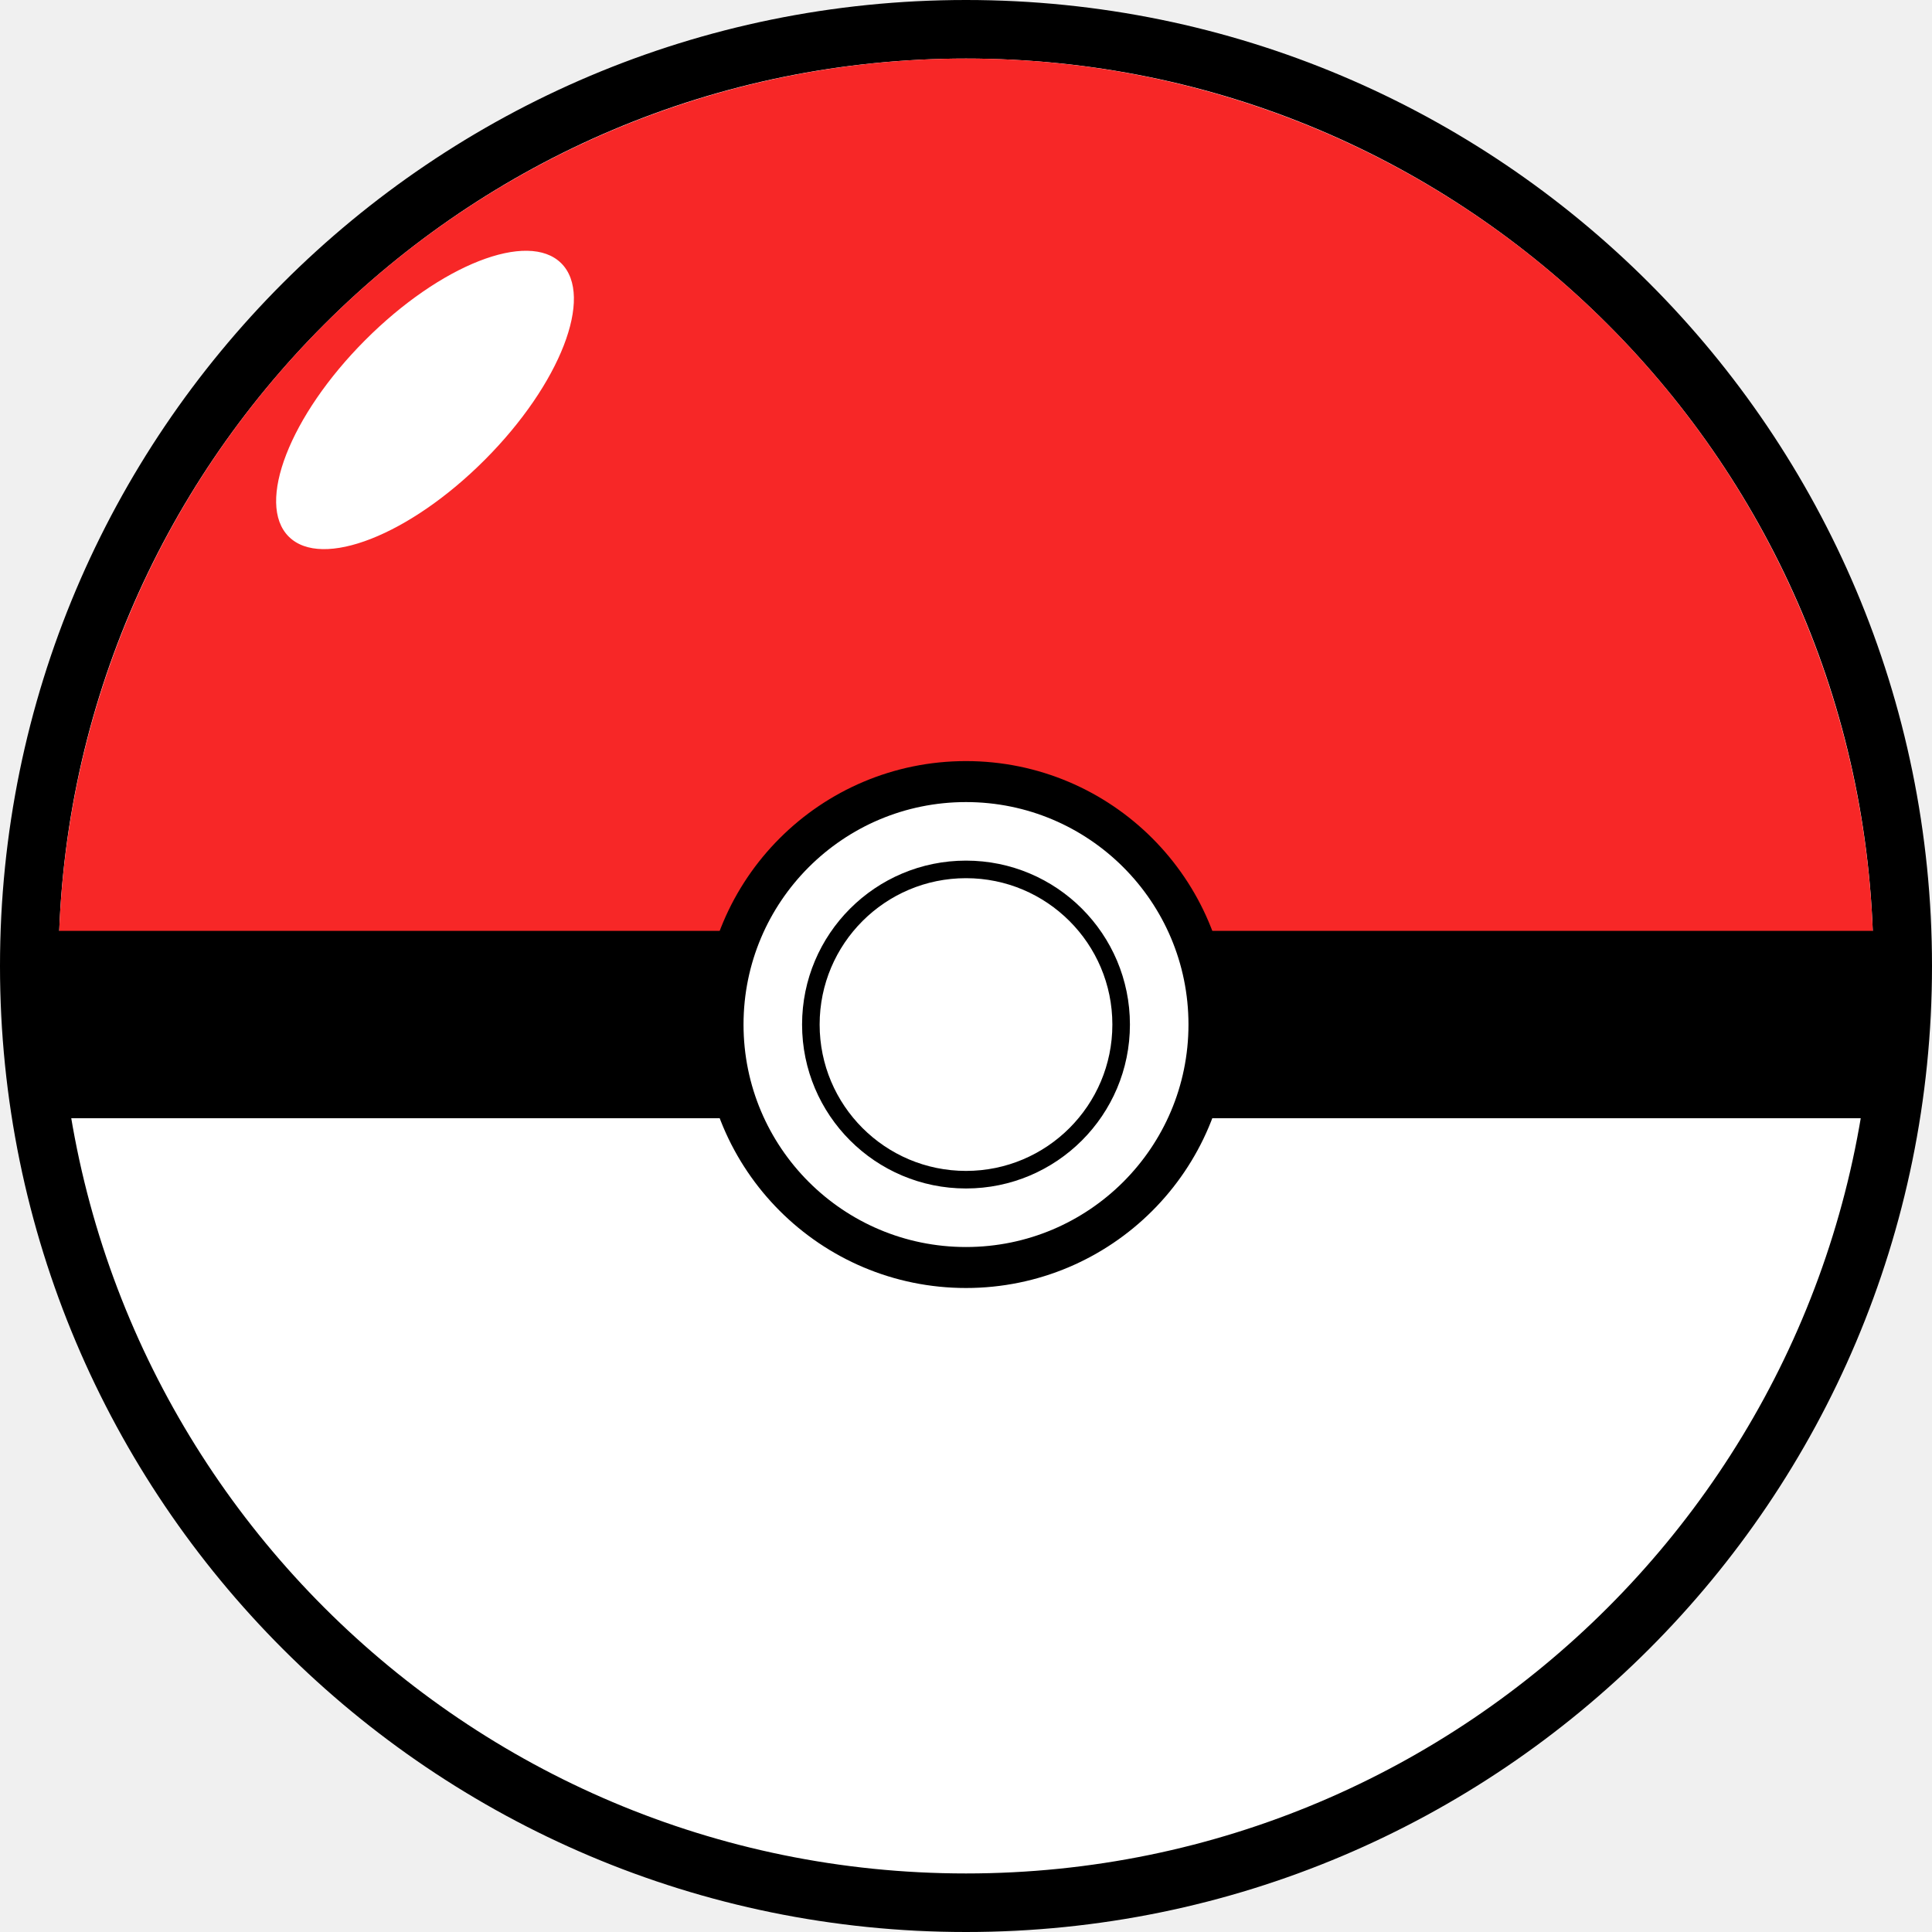
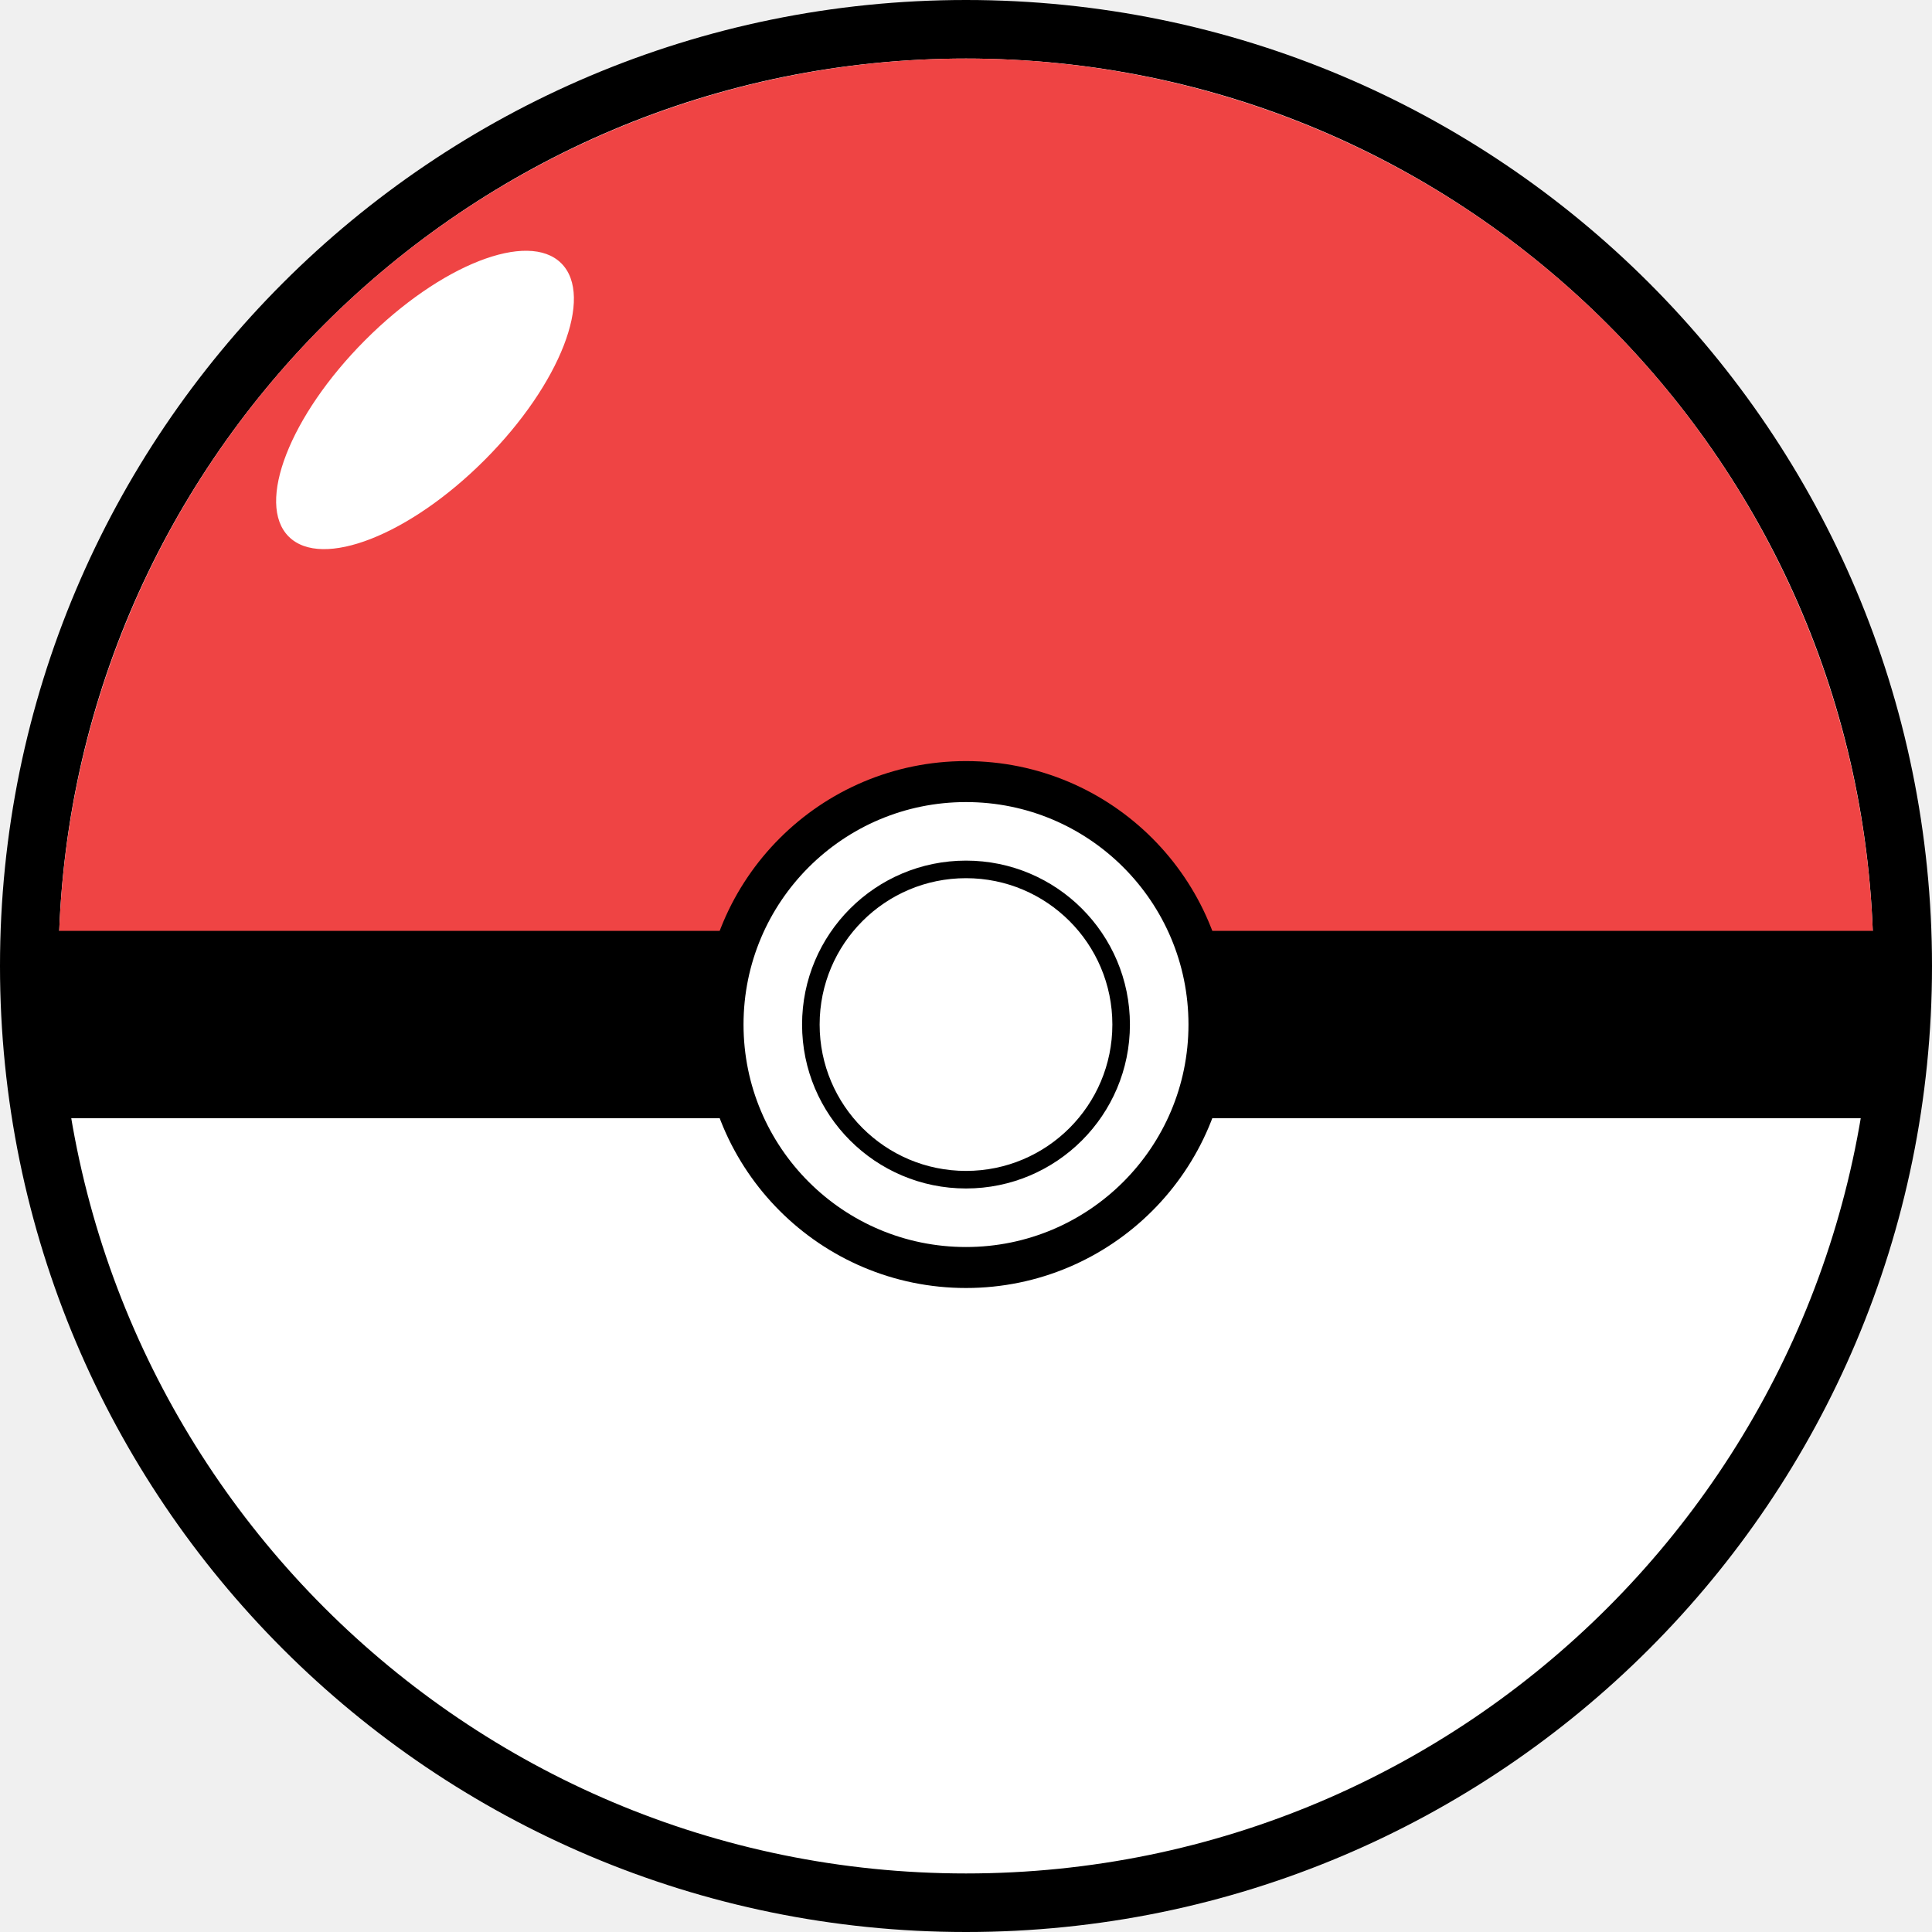
<svg xmlns="http://www.w3.org/2000/svg" width="330" height="330" viewBox="0 0 330 330" fill="none">
  <circle cx="165" cy="165" r="160" fill="white" stroke="black" stroke-width="10" />
-   <path d="M320 165C320 144.645 315.991 124.49 308.201 105.684C300.412 86.879 288.995 69.791 274.602 55.398C260.208 41.005 243.121 29.588 224.316 21.799C205.51 14.009 185.355 10 165 10C144.645 10 124.49 14.009 105.684 21.799C86.879 29.588 69.791 41.005 55.398 55.398C41.005 69.791 29.588 86.879 21.799 105.684C14.009 124.49 10 144.645 10 165L165 165H320Z" fill="#F72727" />
+   <path d="M320 165C320 144.645 315.991 124.49 308.201 105.684C300.412 86.879 288.995 69.791 274.602 55.398C260.208 41.005 243.121 29.588 224.316 21.799C205.51 14.009 185.355 10 165 10C144.645 10 124.49 14.009 105.684 21.799C86.879 29.588 69.791 41.005 55.398 55.398C41.005 69.791 29.588 86.879 21.799 105.684C14.009 124.49 10 144.645 10 165L165 165H320Z" fill="#EF4444" />
  <rect x="7" y="159" width="317" height="32" fill="black" />
  <circle cx="165" cy="175" r="41.5" fill="white" stroke="black" stroke-width="7" />
  <ellipse cx="72.596" cy="68.315" rx="14.452" ry="32.964" transform="rotate(44.9169 72.5959 68.3147)" fill="white" />
  <circle cx="165" cy="175" r="26.5" stroke="black" stroke-width="3" />
</svg>
